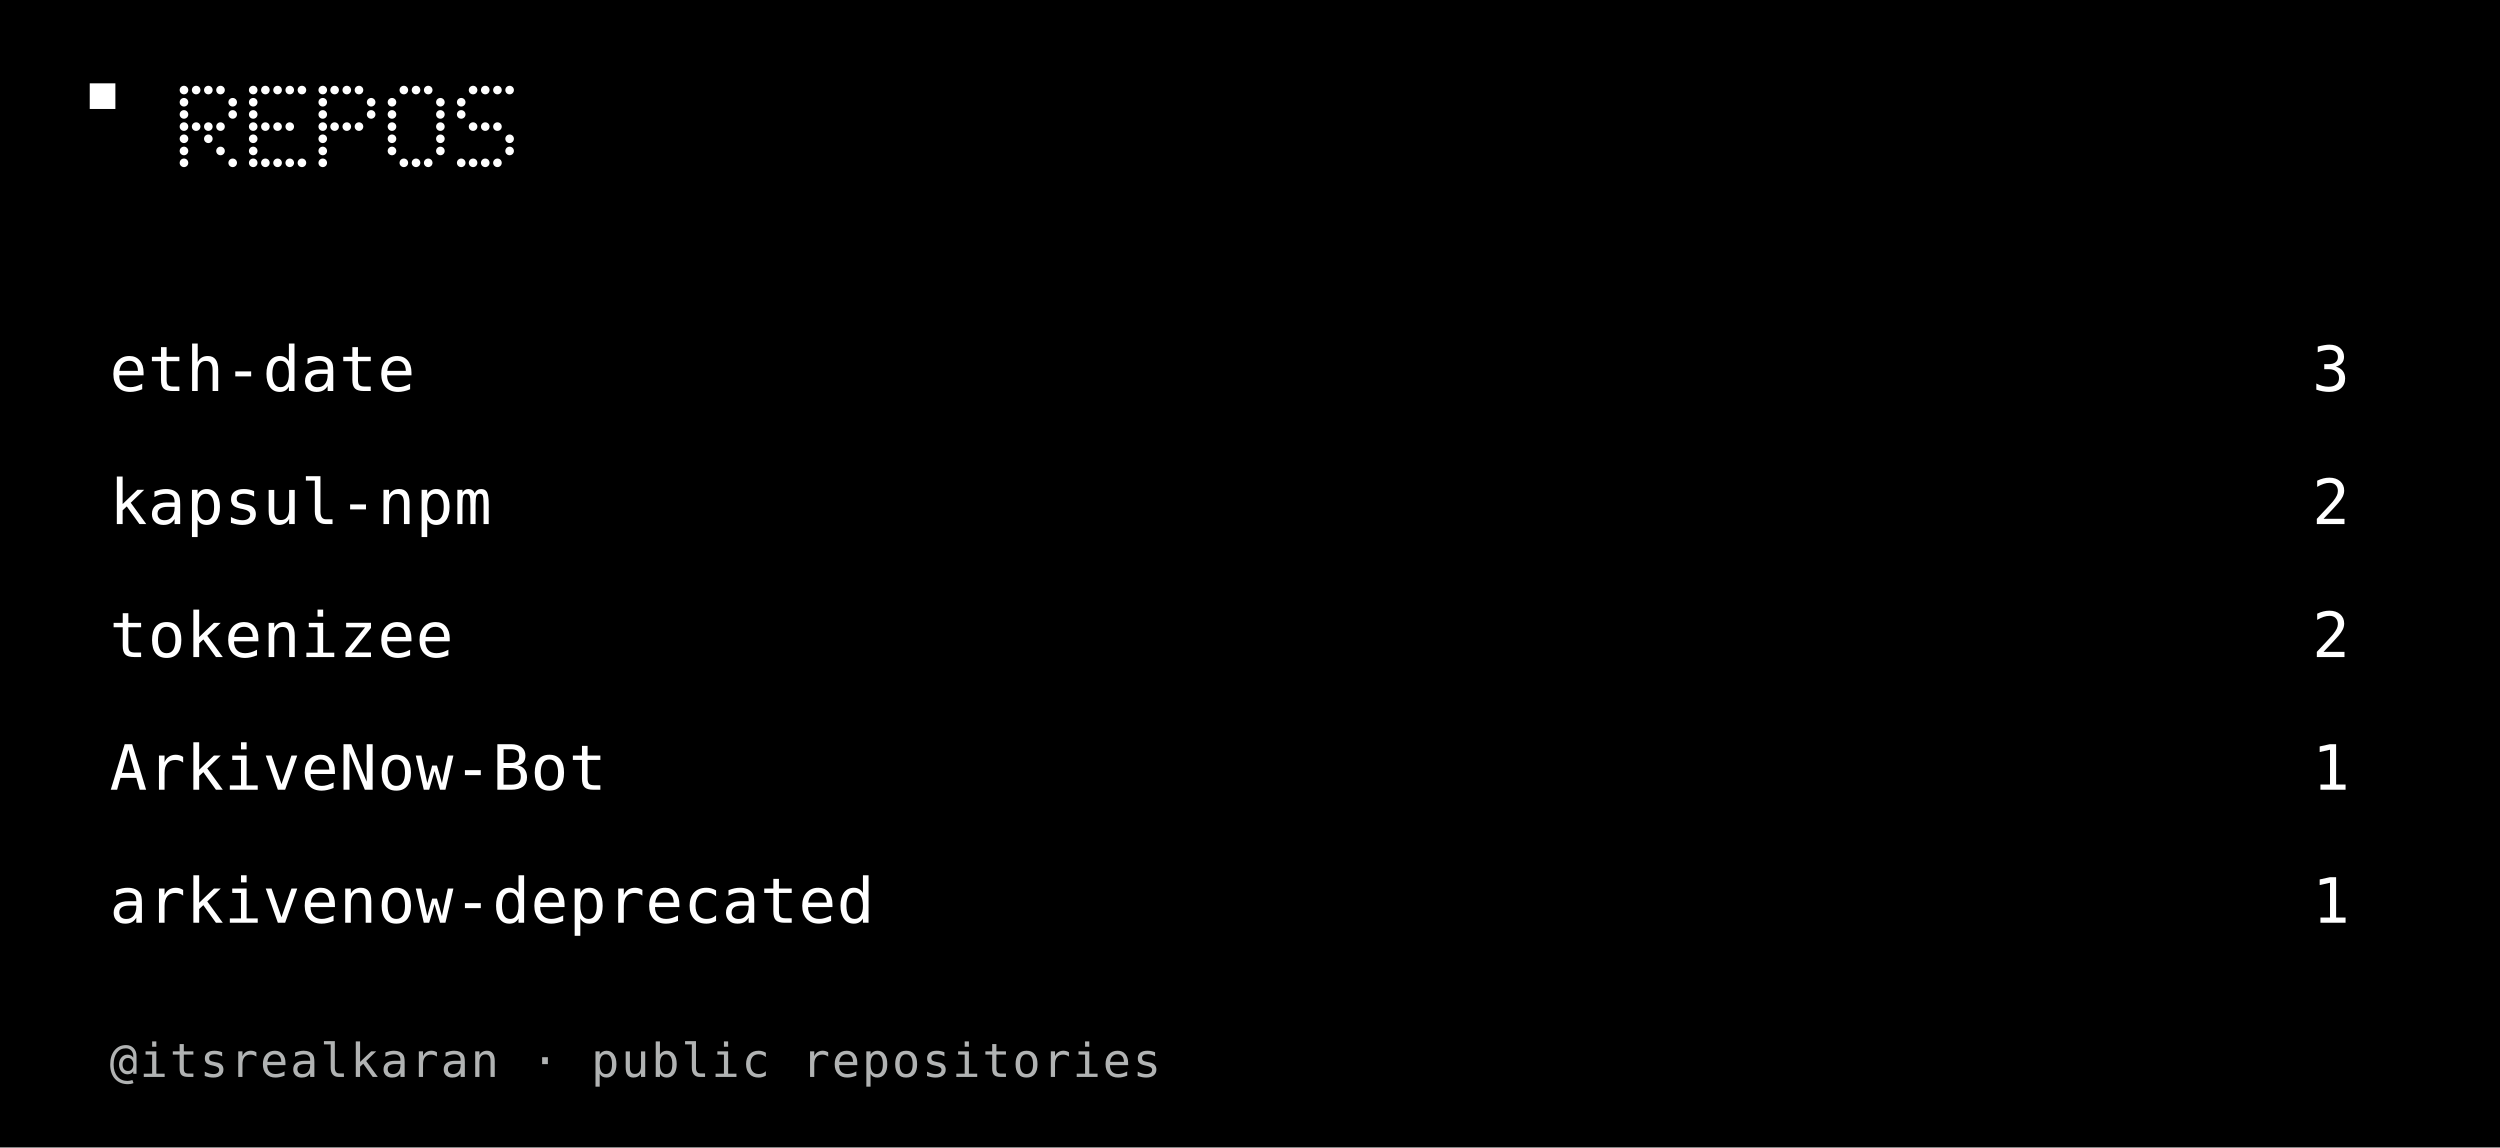
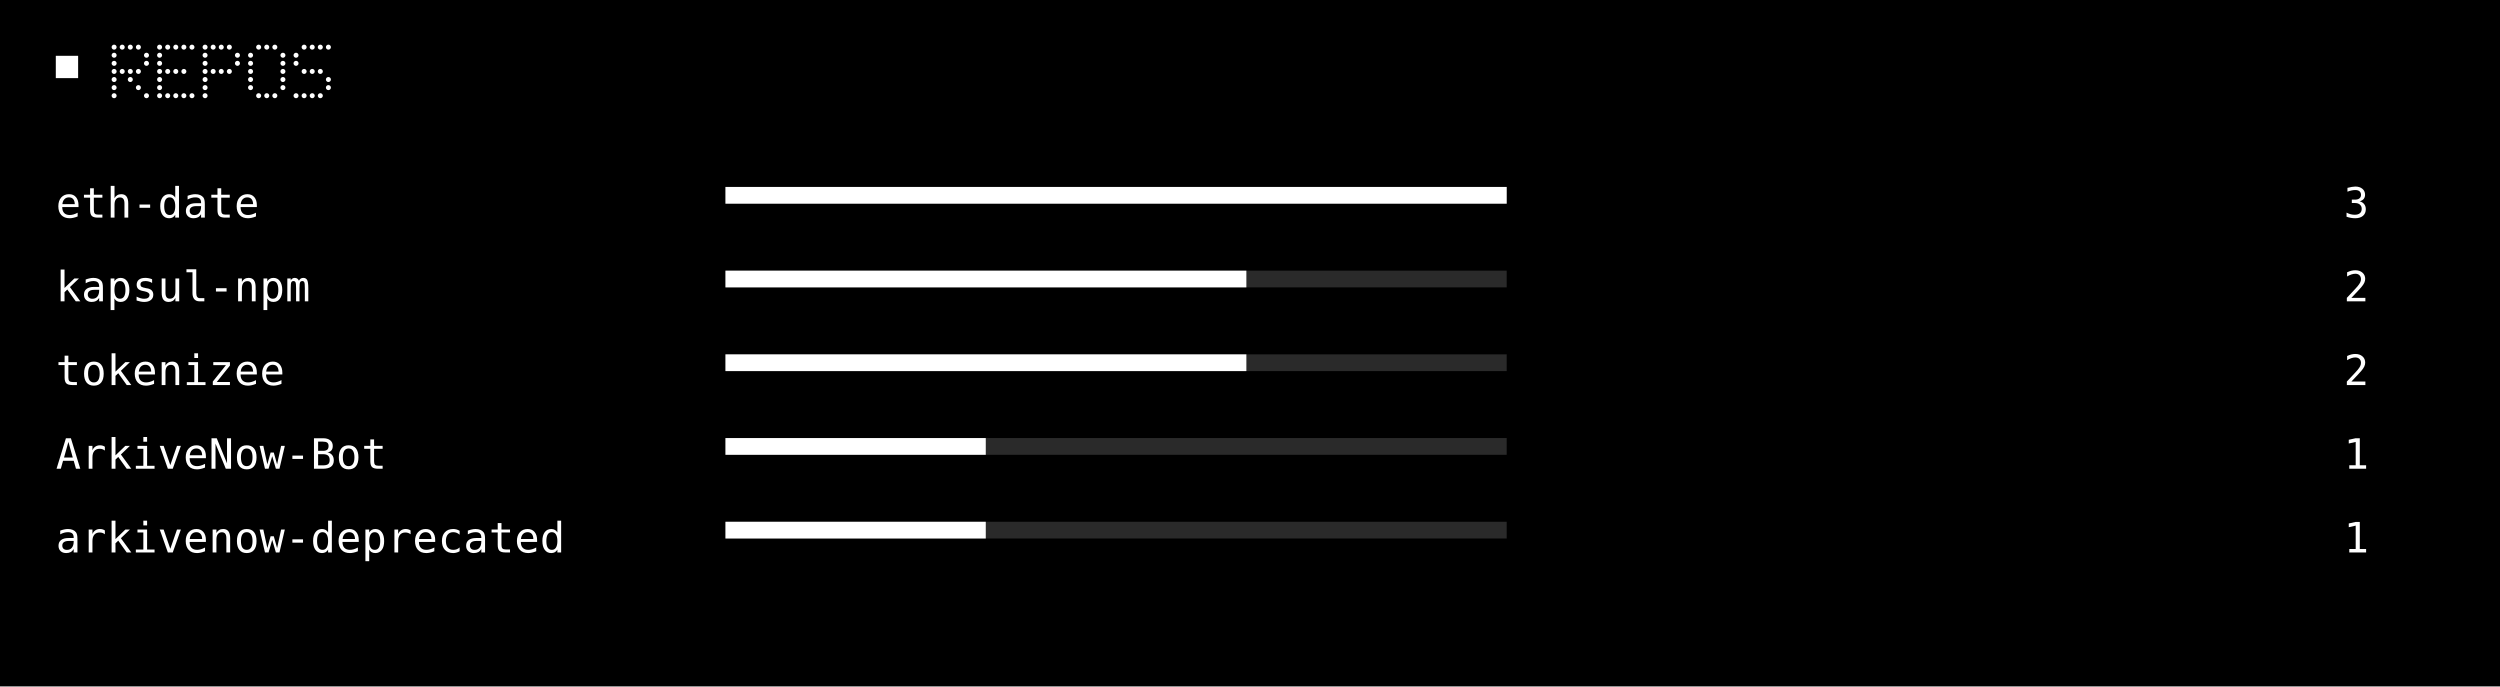
- <svg xmlns="http://www.w3.org/2000/svg" width="780" height="358" viewBox="0 0 780 358" role="img">
-   <rect width="780" height="358" fill="#000000" />
-   <rect x="28" y="26" width="8" height="8" fill="#FFFFFF" />
-   <circle cx="57.4" cy="28.1" r="1.34" fill="#FFFFFF" />
-   <circle cx="61.2" cy="28.1" r="1.34" fill="#FFFFFF" />
-   <circle cx="65.0" cy="28.1" r="1.34" fill="#FFFFFF" />
-   <circle cx="68.8" cy="28.1" r="1.34" fill="#FFFFFF" />
-   <circle cx="57.4" cy="31.9" r="1.34" fill="#FFFFFF" />
-   <circle cx="72.6" cy="31.9" r="1.34" fill="#FFFFFF" />
-   <circle cx="57.4" cy="35.7" r="1.34" fill="#FFFFFF" />
-   <circle cx="72.6" cy="35.7" r="1.34" fill="#FFFFFF" />
-   <circle cx="57.4" cy="39.5" r="1.34" fill="#FFFFFF" />
-   <circle cx="61.2" cy="39.5" r="1.34" fill="#FFFFFF" />
-   <circle cx="65.0" cy="39.5" r="1.34" fill="#FFFFFF" />
-   <circle cx="68.8" cy="39.5" r="1.34" fill="#FFFFFF" />
-   <circle cx="57.4" cy="43.3" r="1.34" fill="#FFFFFF" />
-   <circle cx="65.0" cy="43.3" r="1.34" fill="#FFFFFF" />
-   <circle cx="57.4" cy="47.1" r="1.34" fill="#FFFFFF" />
-   <circle cx="68.8" cy="47.1" r="1.34" fill="#FFFFFF" />
-   <circle cx="57.4" cy="50.8" r="1.34" fill="#FFFFFF" />
-   <circle cx="72.6" cy="50.8" r="1.34" fill="#FFFFFF" />
-   <circle cx="79.0" cy="28.1" r="1.34" fill="#FFFFFF" />
-   <circle cx="82.8" cy="28.1" r="1.34" fill="#FFFFFF" />
-   <circle cx="86.6" cy="28.1" r="1.34" fill="#FFFFFF" />
-   <circle cx="90.4" cy="28.1" r="1.34" fill="#FFFFFF" />
-   <circle cx="94.2" cy="28.1" r="1.34" fill="#FFFFFF" />
-   <circle cx="79.0" cy="31.9" r="1.34" fill="#FFFFFF" />
-   <circle cx="79.0" cy="35.7" r="1.34" fill="#FFFFFF" />
-   <circle cx="79.0" cy="39.5" r="1.34" fill="#FFFFFF" />
-   <circle cx="82.8" cy="39.5" r="1.34" fill="#FFFFFF" />
-   <circle cx="86.6" cy="39.5" r="1.34" fill="#FFFFFF" />
-   <circle cx="90.4" cy="39.5" r="1.34" fill="#FFFFFF" />
-   <circle cx="79.0" cy="43.3" r="1.34" fill="#FFFFFF" />
-   <circle cx="79.0" cy="47.1" r="1.34" fill="#FFFFFF" />
-   <circle cx="79.0" cy="50.8" r="1.34" fill="#FFFFFF" />
-   <circle cx="82.8" cy="50.8" r="1.34" fill="#FFFFFF" />
-   <circle cx="86.6" cy="50.8" r="1.34" fill="#FFFFFF" />
-   <circle cx="90.4" cy="50.8" r="1.34" fill="#FFFFFF" />
-   <circle cx="94.2" cy="50.8" r="1.34" fill="#FFFFFF" />
-   <circle cx="100.7" cy="28.1" r="1.34" fill="#FFFFFF" />
-   <circle cx="104.4" cy="28.1" r="1.34" fill="#FFFFFF" />
-   <circle cx="108.2" cy="28.1" r="1.34" fill="#FFFFFF" />
-   <circle cx="112.0" cy="28.1" r="1.34" fill="#FFFFFF" />
-   <circle cx="100.7" cy="31.9" r="1.34" fill="#FFFFFF" />
-   <circle cx="115.8" cy="31.9" r="1.34" fill="#FFFFFF" />
-   <circle cx="100.7" cy="35.7" r="1.34" fill="#FFFFFF" />
-   <circle cx="115.8" cy="35.7" r="1.34" fill="#FFFFFF" />
-   <circle cx="100.7" cy="39.5" r="1.34" fill="#FFFFFF" />
-   <circle cx="104.4" cy="39.5" r="1.34" fill="#FFFFFF" />
-   <circle cx="108.2" cy="39.5" r="1.34" fill="#FFFFFF" />
-   <circle cx="112.0" cy="39.5" r="1.34" fill="#FFFFFF" />
-   <circle cx="100.7" cy="43.3" r="1.34" fill="#FFFFFF" />
-   <circle cx="100.7" cy="47.1" r="1.34" fill="#FFFFFF" />
-   <circle cx="100.7" cy="50.8" r="1.34" fill="#FFFFFF" />
-   <circle cx="126.0" cy="28.1" r="1.34" fill="#FFFFFF" />
-   <circle cx="129.8" cy="28.1" r="1.34" fill="#FFFFFF" />
-   <circle cx="133.6" cy="28.1" r="1.34" fill="#FFFFFF" />
-   <circle cx="122.3" cy="31.9" r="1.34" fill="#FFFFFF" />
-   <circle cx="137.4" cy="31.9" r="1.34" fill="#FFFFFF" />
-   <circle cx="122.3" cy="35.7" r="1.34" fill="#FFFFFF" />
-   <circle cx="137.4" cy="35.7" r="1.34" fill="#FFFFFF" />
-   <circle cx="122.3" cy="39.5" r="1.34" fill="#FFFFFF" />
-   <circle cx="137.4" cy="39.5" r="1.34" fill="#FFFFFF" />
-   <circle cx="122.3" cy="43.3" r="1.34" fill="#FFFFFF" />
-   <circle cx="137.4" cy="43.3" r="1.34" fill="#FFFFFF" />
-   <circle cx="122.3" cy="47.1" r="1.34" fill="#FFFFFF" />
-   <circle cx="137.4" cy="47.1" r="1.34" fill="#FFFFFF" />
-   <circle cx="126.0" cy="50.8" r="1.34" fill="#FFFFFF" />
-   <circle cx="129.8" cy="50.8" r="1.34" fill="#FFFFFF" />
-   <circle cx="133.6" cy="50.8" r="1.34" fill="#FFFFFF" />
-   <circle cx="147.6" cy="28.1" r="1.34" fill="#FFFFFF" />
-   <circle cx="151.4" cy="28.1" r="1.34" fill="#FFFFFF" />
-   <circle cx="155.2" cy="28.1" r="1.34" fill="#FFFFFF" />
-   <circle cx="159.0" cy="28.1" r="1.34" fill="#FFFFFF" />
-   <circle cx="143.9" cy="31.9" r="1.34" fill="#FFFFFF" />
-   <circle cx="143.9" cy="35.7" r="1.34" fill="#FFFFFF" />
-   <circle cx="147.6" cy="39.5" r="1.34" fill="#FFFFFF" />
-   <circle cx="151.4" cy="39.5" r="1.34" fill="#FFFFFF" />
-   <circle cx="155.2" cy="39.5" r="1.34" fill="#FFFFFF" />
-   <circle cx="159.0" cy="43.3" r="1.34" fill="#FFFFFF" />
-   <circle cx="159.0" cy="47.1" r="1.34" fill="#FFFFFF" />
-   <circle cx="143.9" cy="50.8" r="1.34" fill="#FFFFFF" />
-   <circle cx="147.6" cy="50.8" r="1.34" fill="#FFFFFF" />
-   <circle cx="151.4" cy="50.8" r="1.34" fill="#FFFFFF" />
-   <circle cx="155.2" cy="50.8" r="1.34" fill="#FFFFFF" />
-   <text x="34.2" y="122.0" fill="#FFFFFF" font-family="ui-monospace, Geist Mono, monospace" font-size="19.5" letter-spacing="0.2" dominant-baseline="auto">eth-date</text>
-   <text x="721.4" y="122.0" fill="#FFFFFF" font-family="ui-monospace, Geist Mono, monospace" font-size="19.5" letter-spacing="0.4" dominant-baseline="auto">3</text>
-   <text x="34.2" y="163.5" fill="#FFFFFF" font-family="ui-monospace, Geist Mono, monospace" font-size="19.5" letter-spacing="0.2" dominant-baseline="auto">kapsul-npm</text>
-   <text x="721.4" y="163.5" fill="#FFFFFF" font-family="ui-monospace, Geist Mono, monospace" font-size="19.5" letter-spacing="0.4" dominant-baseline="auto">2</text>
-   <text x="34.2" y="205.0" fill="#FFFFFF" font-family="ui-monospace, Geist Mono, monospace" font-size="19.5" letter-spacing="0.2" dominant-baseline="auto">tokenizee</text>
-   <text x="721.4" y="205.0" fill="#FFFFFF" font-family="ui-monospace, Geist Mono, monospace" font-size="19.5" letter-spacing="0.4" dominant-baseline="auto">2</text>
-   <text x="34.2" y="246.4" fill="#FFFFFF" font-family="ui-monospace, Geist Mono, monospace" font-size="19.5" letter-spacing="0.2" dominant-baseline="auto">ArkiveNow-Bot</text>
-   <text x="721.4" y="246.4" fill="#FFFFFF" font-family="ui-monospace, Geist Mono, monospace" font-size="19.5" letter-spacing="0.4" dominant-baseline="auto">1</text>
-   <text x="34.2" y="287.9" fill="#FFFFFF" font-family="ui-monospace, Geist Mono, monospace" font-size="19.5" letter-spacing="0.2" dominant-baseline="auto">arkivenow-deprecated</text>
-   <text x="721.4" y="287.9" fill="#FFFFFF" font-family="ui-monospace, Geist Mono, monospace" font-size="19.5" letter-spacing="0.4" dominant-baseline="auto">1</text>
-   <text x="34.2" y="336.0" fill="#B1B3B3" font-family="ui-monospace, Geist Mono, monospace" font-size="14.6" letter-spacing="0.6" dominant-baseline="auto">@itsrealkaran · public repositories</text>
+ <svg xmlns="http://www.w3.org/2000/svg" width="896" height="246" viewBox="0 0 896 246" role="img">
+   <rect width="896" height="246" fill="#000000" />
+   <rect x="20" y="20" width="8" height="8" fill="#FFFFFF" />
+   <circle cx="40.9" cy="16.9" r="0.90" fill="#FFFFFF" />
+   <circle cx="43.8" cy="16.9" r="0.90" fill="#FFFFFF" />
+   <circle cx="46.7" cy="16.9" r="0.90" fill="#FFFFFF" />
+   <circle cx="49.6" cy="16.9" r="0.90" fill="#FFFFFF" />
+   <circle cx="40.9" cy="19.8" r="0.90" fill="#FFFFFF" />
+   <circle cx="52.5" cy="19.8" r="0.90" fill="#FFFFFF" />
+   <circle cx="40.9" cy="22.7" r="0.90" fill="#FFFFFF" />
+   <circle cx="52.5" cy="22.7" r="0.90" fill="#FFFFFF" />
+   <circle cx="40.9" cy="25.6" r="0.90" fill="#FFFFFF" />
+   <circle cx="43.8" cy="25.6" r="0.90" fill="#FFFFFF" />
+   <circle cx="46.7" cy="25.6" r="0.90" fill="#FFFFFF" />
+   <circle cx="49.6" cy="25.6" r="0.90" fill="#FFFFFF" />
+   <circle cx="40.9" cy="28.5" r="0.90" fill="#FFFFFF" />
+   <circle cx="46.7" cy="28.5" r="0.90" fill="#FFFFFF" />
+   <circle cx="40.9" cy="31.4" r="0.90" fill="#FFFFFF" />
+   <circle cx="49.6" cy="31.4" r="0.90" fill="#FFFFFF" />
+   <circle cx="40.9" cy="34.3" r="0.90" fill="#FFFFFF" />
+   <circle cx="52.5" cy="34.3" r="0.90" fill="#FFFFFF" />
+   <circle cx="57.2" cy="16.9" r="0.90" fill="#FFFFFF" />
+   <circle cx="60.1" cy="16.9" r="0.90" fill="#FFFFFF" />
+   <circle cx="63.0" cy="16.9" r="0.90" fill="#FFFFFF" />
+   <circle cx="65.9" cy="16.9" r="0.90" fill="#FFFFFF" />
+   <circle cx="68.8" cy="16.9" r="0.90" fill="#FFFFFF" />
+   <circle cx="57.2" cy="19.8" r="0.90" fill="#FFFFFF" />
+   <circle cx="57.2" cy="22.7" r="0.90" fill="#FFFFFF" />
+   <circle cx="57.2" cy="25.6" r="0.90" fill="#FFFFFF" />
+   <circle cx="60.1" cy="25.6" r="0.90" fill="#FFFFFF" />
+   <circle cx="63.0" cy="25.6" r="0.90" fill="#FFFFFF" />
+   <circle cx="65.9" cy="25.6" r="0.90" fill="#FFFFFF" />
+   <circle cx="57.2" cy="28.5" r="0.90" fill="#FFFFFF" />
+   <circle cx="57.2" cy="31.4" r="0.90" fill="#FFFFFF" />
+   <circle cx="57.2" cy="34.3" r="0.90" fill="#FFFFFF" />
+   <circle cx="60.1" cy="34.3" r="0.90" fill="#FFFFFF" />
+   <circle cx="63.0" cy="34.3" r="0.90" fill="#FFFFFF" />
+   <circle cx="65.9" cy="34.3" r="0.90" fill="#FFFFFF" />
+   <circle cx="68.8" cy="34.3" r="0.90" fill="#FFFFFF" />
+   <circle cx="73.5" cy="16.9" r="0.90" fill="#FFFFFF" />
+   <circle cx="76.4" cy="16.9" r="0.90" fill="#FFFFFF" />
+   <circle cx="79.3" cy="16.9" r="0.90" fill="#FFFFFF" />
+   <circle cx="82.2" cy="16.9" r="0.90" fill="#FFFFFF" />
+   <circle cx="73.5" cy="19.8" r="0.90" fill="#FFFFFF" />
+   <circle cx="85.1" cy="19.8" r="0.90" fill="#FFFFFF" />
+   <circle cx="73.5" cy="22.7" r="0.90" fill="#FFFFFF" />
+   <circle cx="85.1" cy="22.7" r="0.90" fill="#FFFFFF" />
+   <circle cx="73.5" cy="25.6" r="0.90" fill="#FFFFFF" />
+   <circle cx="76.4" cy="25.6" r="0.90" fill="#FFFFFF" />
+   <circle cx="79.3" cy="25.6" r="0.90" fill="#FFFFFF" />
+   <circle cx="82.2" cy="25.6" r="0.90" fill="#FFFFFF" />
+   <circle cx="73.5" cy="28.5" r="0.90" fill="#FFFFFF" />
+   <circle cx="73.5" cy="31.4" r="0.90" fill="#FFFFFF" />
+   <circle cx="73.5" cy="34.3" r="0.90" fill="#FFFFFF" />
+   <circle cx="92.7" cy="16.9" r="0.90" fill="#FFFFFF" />
+   <circle cx="95.6" cy="16.9" r="0.90" fill="#FFFFFF" />
+   <circle cx="98.5" cy="16.9" r="0.90" fill="#FFFFFF" />
+   <circle cx="89.8" cy="19.8" r="0.90" fill="#FFFFFF" />
+   <circle cx="101.4" cy="19.8" r="0.90" fill="#FFFFFF" />
+   <circle cx="89.8" cy="22.7" r="0.90" fill="#FFFFFF" />
+   <circle cx="101.4" cy="22.7" r="0.90" fill="#FFFFFF" />
+   <circle cx="89.8" cy="25.6" r="0.90" fill="#FFFFFF" />
+   <circle cx="101.4" cy="25.6" r="0.90" fill="#FFFFFF" />
+   <circle cx="89.8" cy="28.5" r="0.90" fill="#FFFFFF" />
+   <circle cx="101.4" cy="28.5" r="0.90" fill="#FFFFFF" />
+   <circle cx="89.8" cy="31.4" r="0.90" fill="#FFFFFF" />
+   <circle cx="101.4" cy="31.4" r="0.90" fill="#FFFFFF" />
+   <circle cx="92.7" cy="34.3" r="0.90" fill="#FFFFFF" />
+   <circle cx="95.6" cy="34.3" r="0.90" fill="#FFFFFF" />
+   <circle cx="98.5" cy="34.3" r="0.90" fill="#FFFFFF" />
+   <circle cx="109.0" cy="16.9" r="0.90" fill="#FFFFFF" />
+   <circle cx="111.9" cy="16.9" r="0.90" fill="#FFFFFF" />
+   <circle cx="114.8" cy="16.9" r="0.90" fill="#FFFFFF" />
+   <circle cx="117.7" cy="16.9" r="0.90" fill="#FFFFFF" />
+   <circle cx="106.1" cy="19.8" r="0.90" fill="#FFFFFF" />
+   <circle cx="106.1" cy="22.7" r="0.90" fill="#FFFFFF" />
+   <circle cx="109.0" cy="25.6" r="0.90" fill="#FFFFFF" />
+   <circle cx="111.9" cy="25.6" r="0.90" fill="#FFFFFF" />
+   <circle cx="114.8" cy="25.6" r="0.90" fill="#FFFFFF" />
+   <circle cx="117.7" cy="28.5" r="0.90" fill="#FFFFFF" />
+   <circle cx="117.7" cy="31.4" r="0.90" fill="#FFFFFF" />
+   <circle cx="106.1" cy="34.3" r="0.90" fill="#FFFFFF" />
+   <circle cx="109.0" cy="34.3" r="0.90" fill="#FFFFFF" />
+   <circle cx="111.9" cy="34.3" r="0.90" fill="#FFFFFF" />
+   <circle cx="114.8" cy="34.3" r="0.90" fill="#FFFFFF" />
+   <text x="20" y="78" fill="#FFFFFF" font-family="ui-monospace, Geist Mono, monospace" font-size="15" letter-spacing="0.1" dominant-baseline="auto">eth-date</text>
+   <text x="840" y="78" fill="#FFFFFF" font-family="ui-monospace, Geist Mono, monospace" font-size="15" letter-spacing="0.2" dominant-baseline="auto">3</text>
+   <rect x="260" y="67" width="280" height="6" fill="#2A2A2A" />
+   <rect x="260" y="67" width="280.0" height="6" fill="#FFFFFF" />
+   <text x="20" y="108" fill="#FFFFFF" font-family="ui-monospace, Geist Mono, monospace" font-size="15" letter-spacing="0.1" dominant-baseline="auto">kapsul-npm</text>
+   <text x="840" y="108" fill="#FFFFFF" font-family="ui-monospace, Geist Mono, monospace" font-size="15" letter-spacing="0.2" dominant-baseline="auto">2</text>
+   <rect x="260" y="97" width="280" height="6" fill="#2A2A2A" />
+   <rect x="260" y="97" width="186.7" height="6" fill="#FFFFFF" />
+   <text x="20" y="138" fill="#FFFFFF" font-family="ui-monospace, Geist Mono, monospace" font-size="15" letter-spacing="0.1" dominant-baseline="auto">tokenizee</text>
+   <text x="840" y="138" fill="#FFFFFF" font-family="ui-monospace, Geist Mono, monospace" font-size="15" letter-spacing="0.2" dominant-baseline="auto">2</text>
+   <rect x="260" y="127" width="280" height="6" fill="#2A2A2A" />
+   <rect x="260" y="127" width="186.7" height="6" fill="#FFFFFF" />
+   <text x="20" y="168" fill="#FFFFFF" font-family="ui-monospace, Geist Mono, monospace" font-size="15" letter-spacing="0.1" dominant-baseline="auto">ArkiveNow-Bot</text>
+   <text x="840" y="168" fill="#FFFFFF" font-family="ui-monospace, Geist Mono, monospace" font-size="15" letter-spacing="0.2" dominant-baseline="auto">1</text>
+   <rect x="260" y="157" width="280" height="6" fill="#2A2A2A" />
+   <rect x="260" y="157" width="93.3" height="6" fill="#FFFFFF" />
+   <text x="20" y="198" fill="#FFFFFF" font-family="ui-monospace, Geist Mono, monospace" font-size="15" letter-spacing="0.1" dominant-baseline="auto">arkivenow-deprecated</text>
+   <text x="840" y="198" fill="#FFFFFF" font-family="ui-monospace, Geist Mono, monospace" font-size="15" letter-spacing="0.2" dominant-baseline="auto">1</text>
+   <rect x="260" y="187" width="280" height="6" fill="#2A2A2A" />
+   <rect x="260" y="187" width="93.3" height="6" fill="#FFFFFF" />
</svg>
